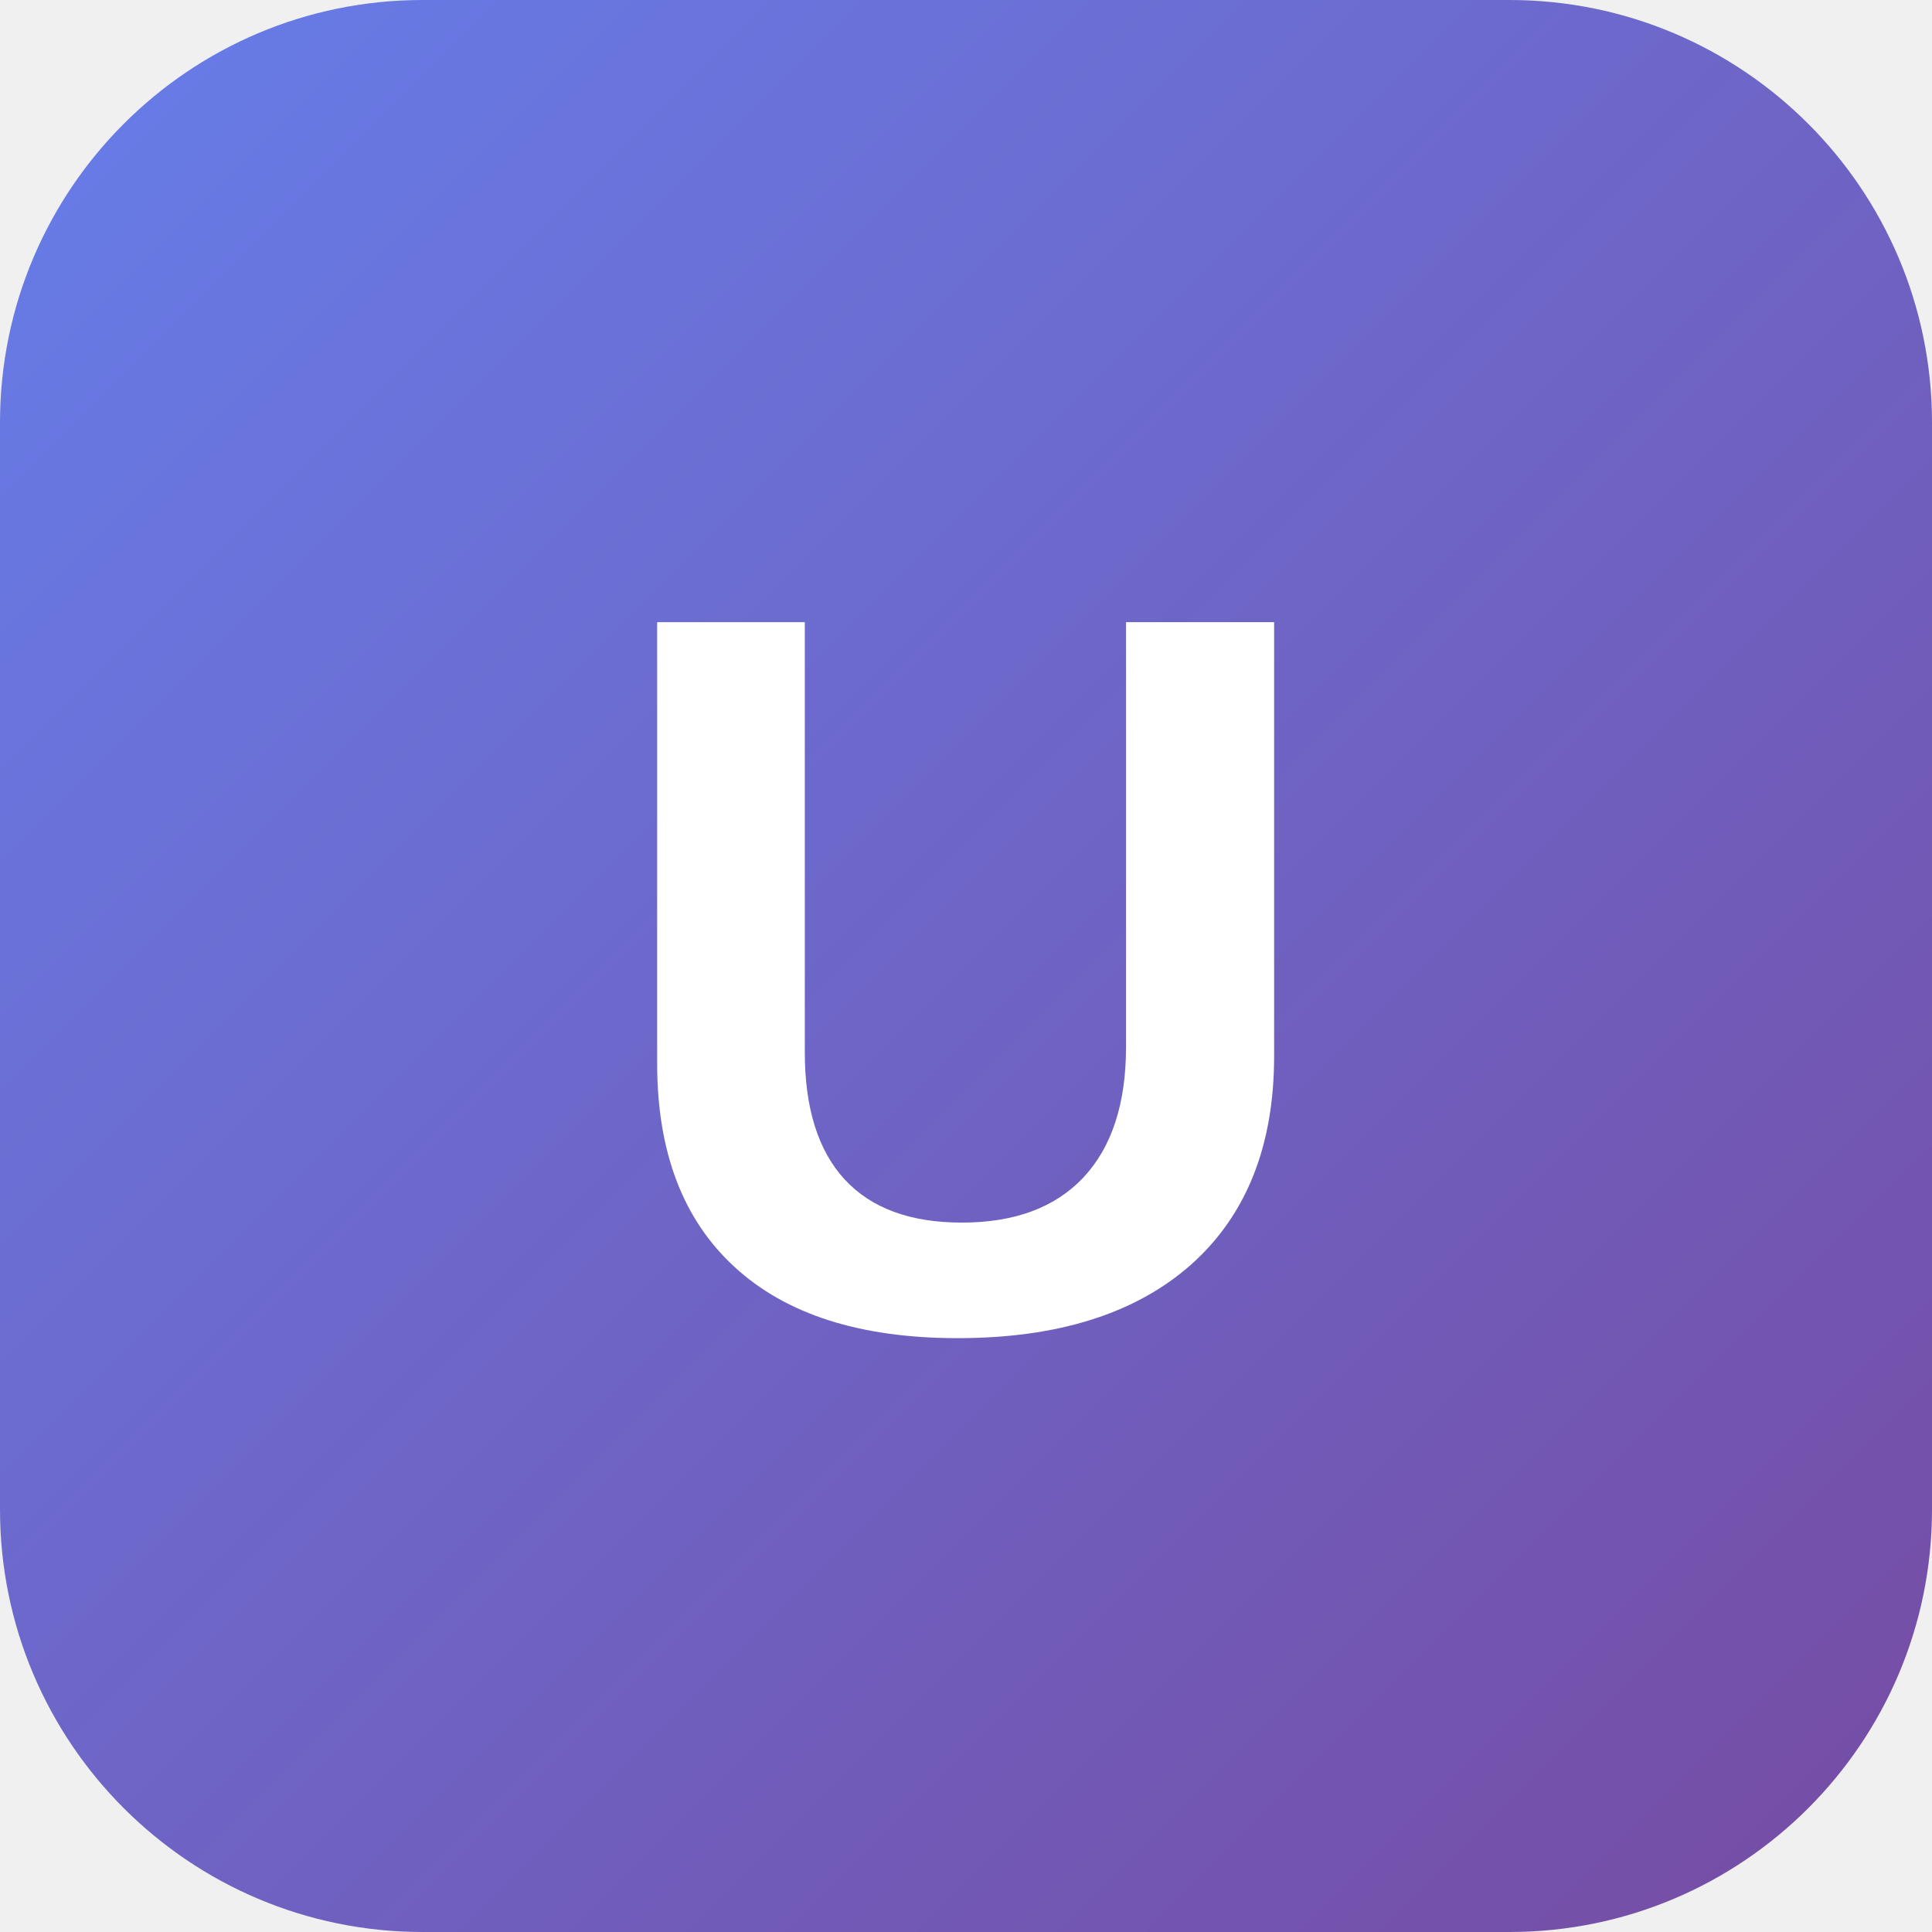
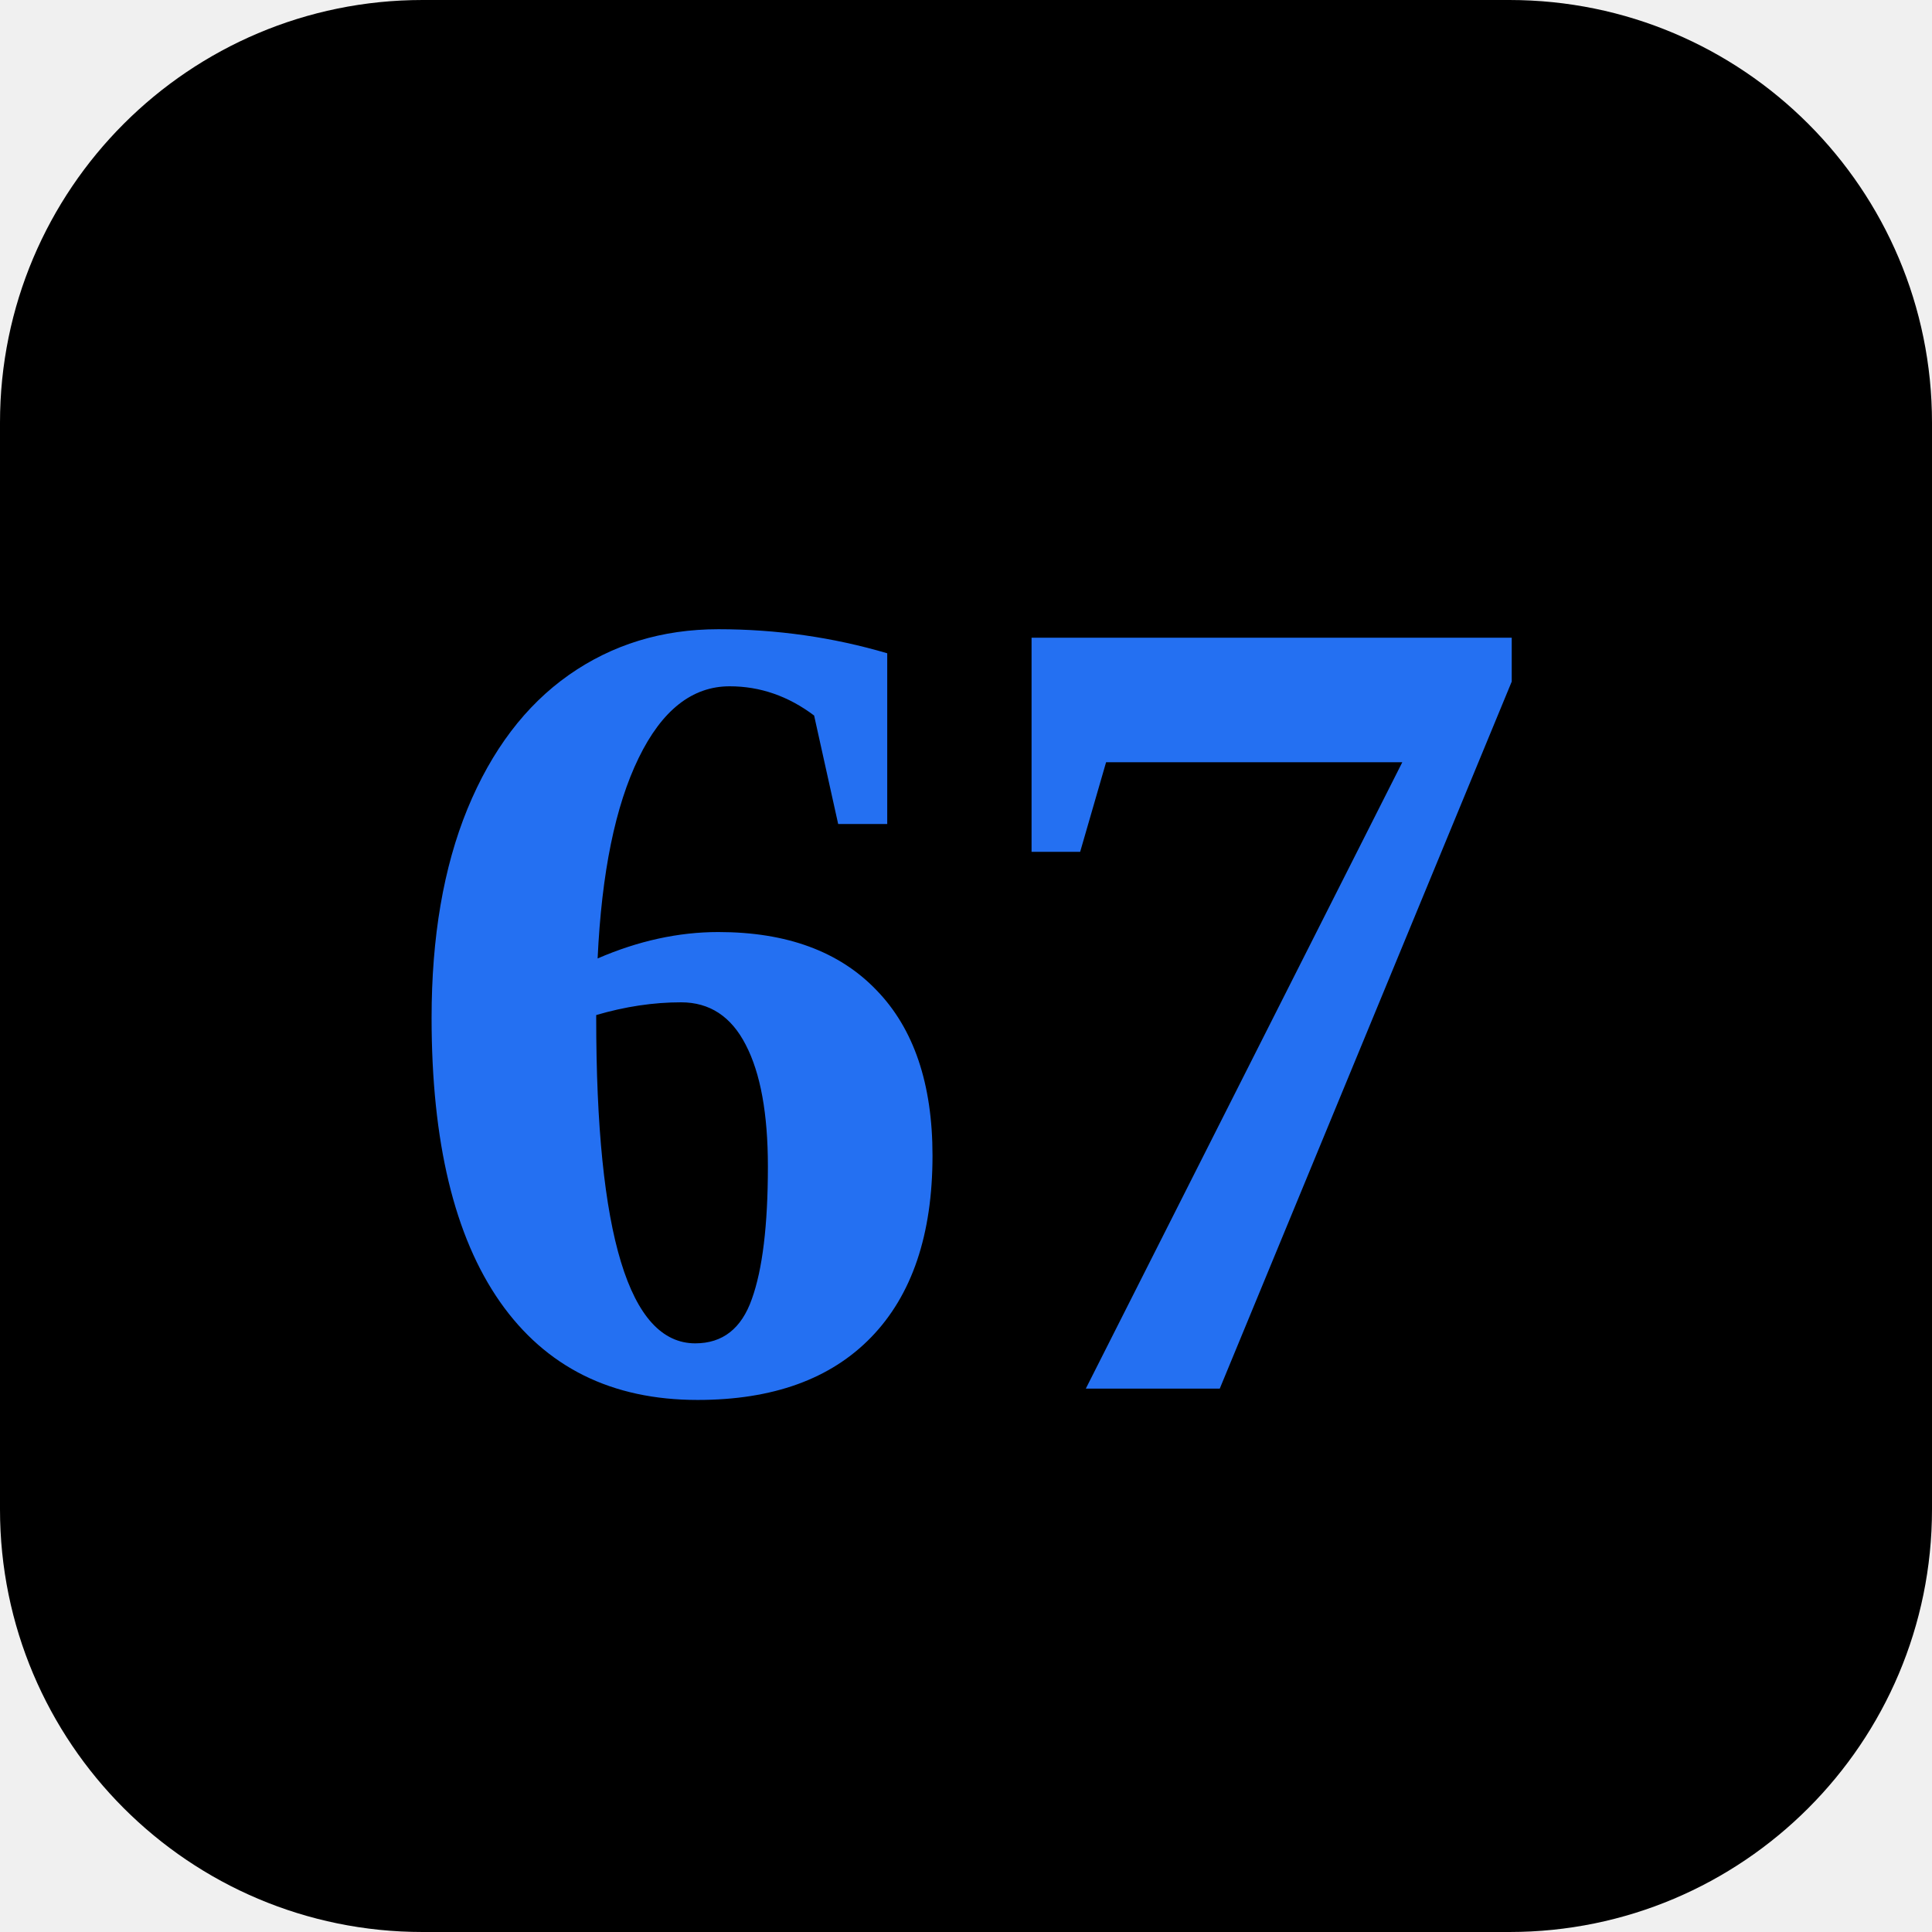
<svg xmlns="http://www.w3.org/2000/svg" viewBox="0 0 64 64">
-   <defs>
-     <linearGradient id="g" x1="0" y1="0" x2="1" y2="1">
-       <stop offset="0" stop-color="#667eea" />
-       <stop offset="1" stop-color="#764ba2" />
-     </linearGradient>
-   </defs>
-   <rect width="64" height="64" rx="14" fill="url(#g)" />
-   <text x="32" y="44" font-family="Arial, sans-serif" font-size="34" font-weight="bold" fill="#ffffff" text-anchor="middle">U</text>
+   <rect width="64" height="64" rx="14" fill="#000000" />
+   <text x="32" y="46" font-family="Georgia, 'Playfair Display', 'Times New Roman', serif" font-size="38" font-weight="bold" fill="#2470f2" text-anchor="middle">67</text>
</svg>
